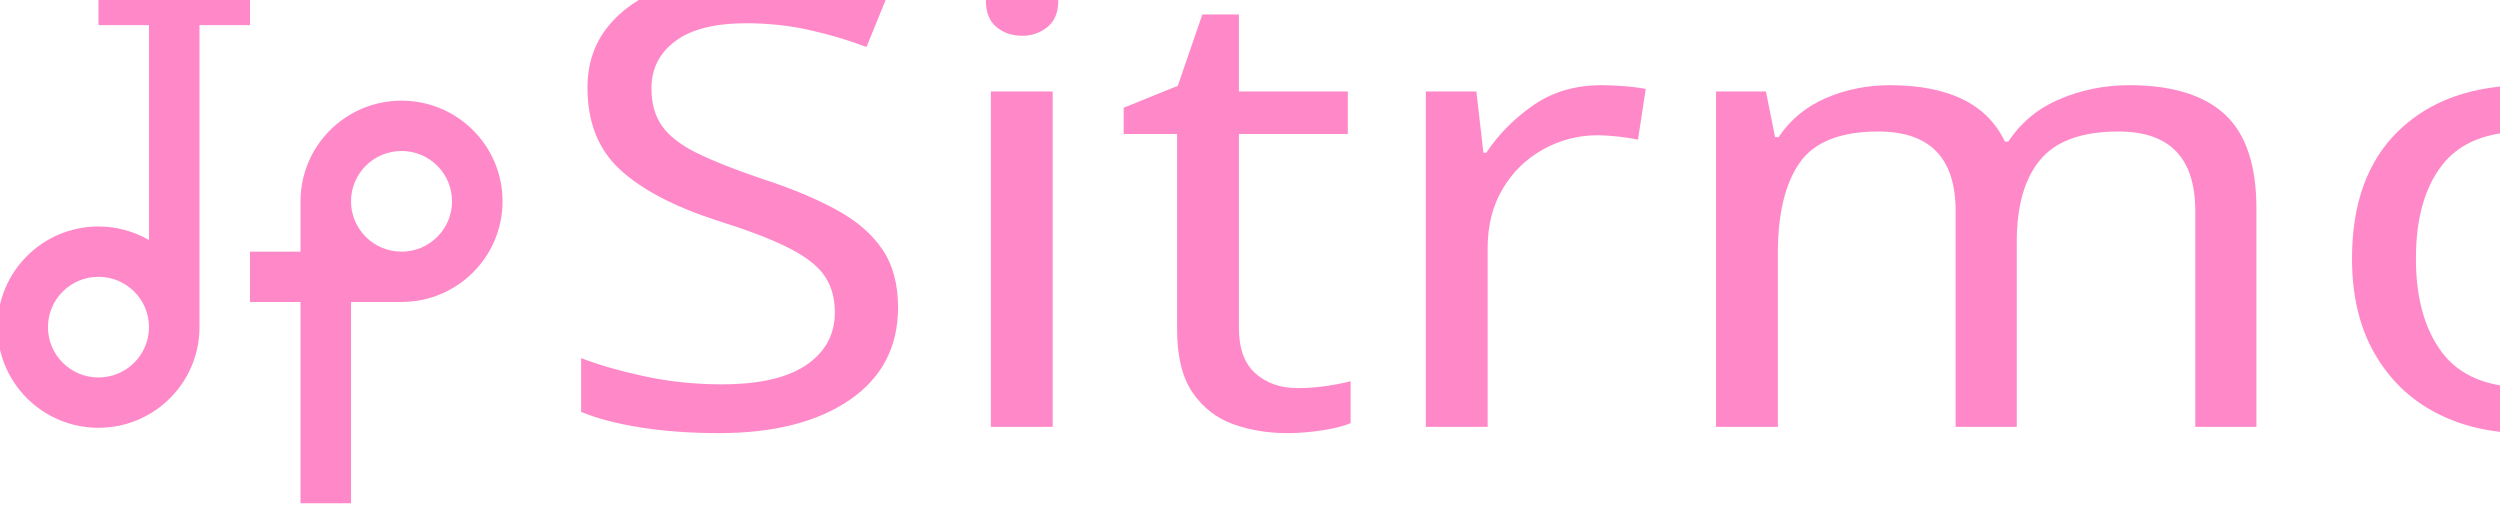
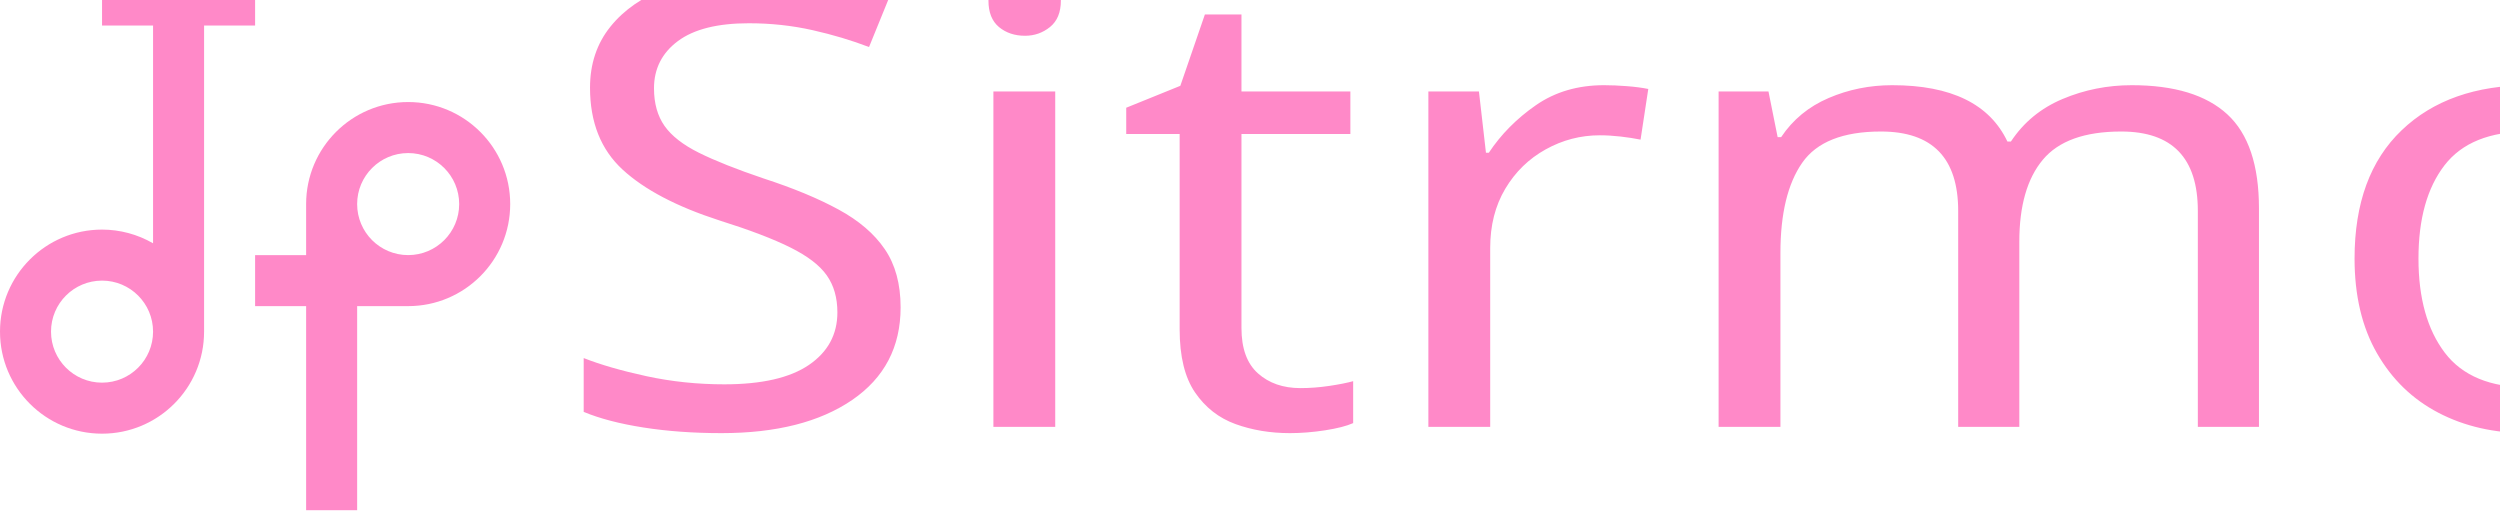
<svg xmlns="http://www.w3.org/2000/svg" width="490mm" height="100mm" viewBox="0 0 490 100" version="1.1" id="svg1" xml:space="preserve">
  <defs id="defs1">
    <rect x="408.708" y="108.187" width="578.413" height="313.248" id="rect2" />
    <linearGradient id="swatch6">
      <stop style="stop-color:#000000;stop-opacity:1;" offset="0" id="stop6" />
    </linearGradient>
  </defs>
  <g id="layer1" transform="translate(-0.50001)">
-     <text xml:space="preserve" transform="matrix(0.7938166,0,0,0.7069256,-217.0553,-97.28848)" id="text1" style="font-style:normal;font-variant:normal;font-weight:normal;font-stretch:normal;font-size:173.505px;font-family:STLiti;-inkscape-font-specification:'STLiti, Normal';font-variant-ligatures:normal;font-variant-caps:normal;font-variant-numeric:normal;font-variant-east-asian:normal;white-space:pre;shape-inside:url(#rect2);fill:#ff1493;fill-opacity:0.5;stroke:none;stroke-width:1.338;stroke-dasharray:none;stroke-opacity:1">
-       <tspan x="408.707" y="255.978" id="tspan2">Sitrmoo</tspan>
+     <text xml:space="preserve" transform="matrix(0.7938166,0,0,0.7069256,-216.5553,-97.28848)" id="text1" style="font-style:normal;font-variant:normal;font-weight:normal;font-stretch:normal;font-size:173.505px;font-family:STLiti;-inkscape-font-specification:'STLiti, Normal';font-variant-ligatures:normal;font-variant-caps:normal;font-variant-numeric:normal;font-variant-east-asian:normal;white-space:pre;shape-inside:url(#rect2);display:inline;fill:#ff1493;fill-opacity:0.5;stroke:none;stroke-width:1.338;stroke-dasharray:none;stroke-opacity:1">
+       <tspan x="408.707" y="255.978" id="tspan1">Sitrmoo</tspan>
    </text>
-     <path id="path6-8" style="fill:#ff1493;fill-opacity:0.5;stroke:none;stroke-width:1;stroke-opacity:1" d="m 29.7,64.119 a 9.9,9.864 0 0 1 -9.9,9.864 9.9,9.864 0 0 1 -9.9,-9.864 9.9,9.864 0 0 1 9.9,-9.864 9.9,9.864 0 0 1 9.9,9.864 z M 89.1,39.458 a 9.9,9.864 0 0 1 -9.9,9.864 9.9,9.864 0 0 1 -9.9,-9.864 9.9,9.864 0 0 1 9.9,-9.864 9.9,9.864 0 0 1 9.9,9.864 z M 79.2,19.729 A 19.8,19.729 0 0 0 59.4,39.458 v 9.864 h -9.9 v 9.864 h 9.9 v 39.458 h 9.9 V 59.186 h 9.9 A 19.8,19.729 0 0 0 99,39.458 19.8,19.729 0 0 0 79.2,19.729 Z M 19.8,0 v 4.932 h 9.9 V 47.039 A 19.8,19.729 0 0 0 19.8,44.39 19.8,19.729 0 0 0 0,64.119 19.8,19.729 0 0 0 19.8,83.848 19.8,19.729 0 0 0 39.6,64.119 V 4.932 h 9.9 V 0 Z" />
+     <path id="path6-8" style="fill:#ff1493;fill-opacity:0.5;stroke:none;stroke-width:1.012;stroke-opacity:1" d="m 30.5,65 a 10,10 0 0 1 -10,10 10,10 0 0 1 -10,-10 10,10 0 0 1 10,-10 10,10 0 0 1 10,10 z M 90.5,40 a 10,10 0 0 1 -10,10 10,10 0 0 1 -10,-10 10,10 0 0 1 10,-10 10,10 0 0 1 10,10 z M 80.5,20 A 20,20 0 0 0 60.5,40 v 10 H 50.5 v 10 h 10 V 100 h 10 V 60 H 80.5 A 20,20 0 0 0 100.5,40 20,20 0 0 0 80.5,20 Z M 20.5,0 V 5 H 30.5 V 47.686 A 20,20 0 0 0 20.5,45 20,20 0 0 0 0.5,65 20,20 0 0 0 20.5,85 20,20 0 0 0 40.5,65 V 5 H 50.5 V 0 Z" />
  </g>
</svg>
